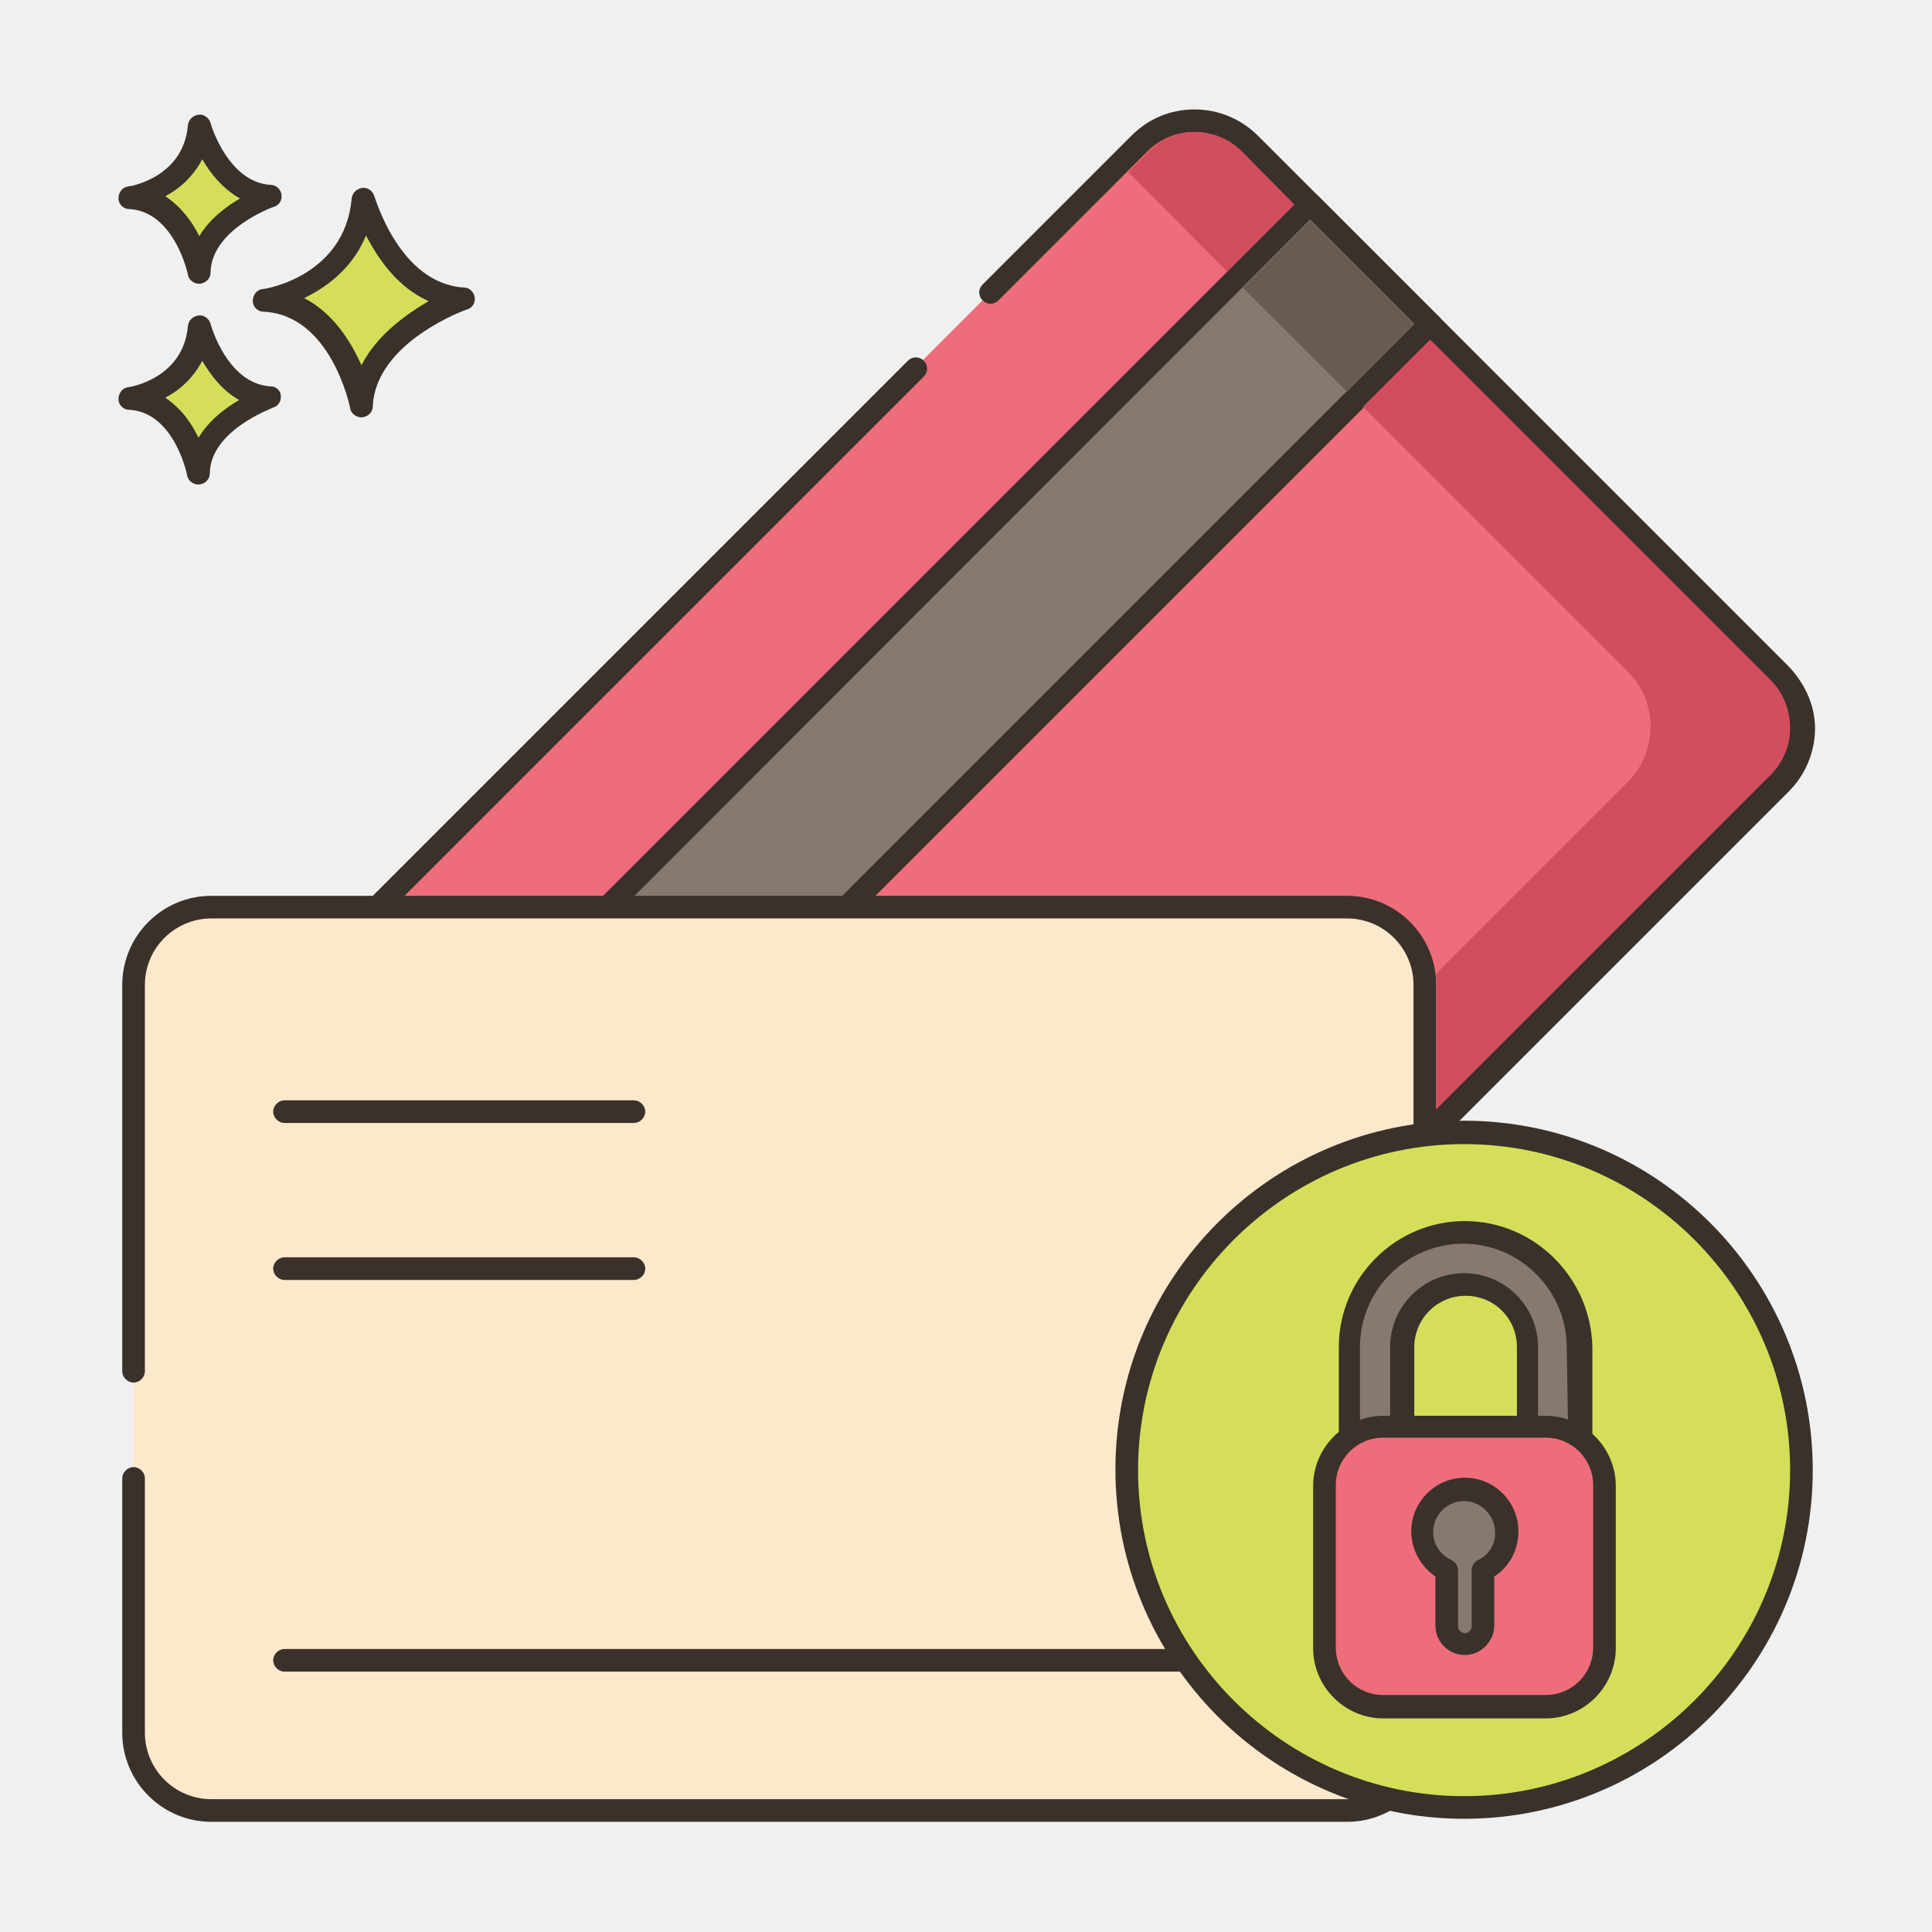
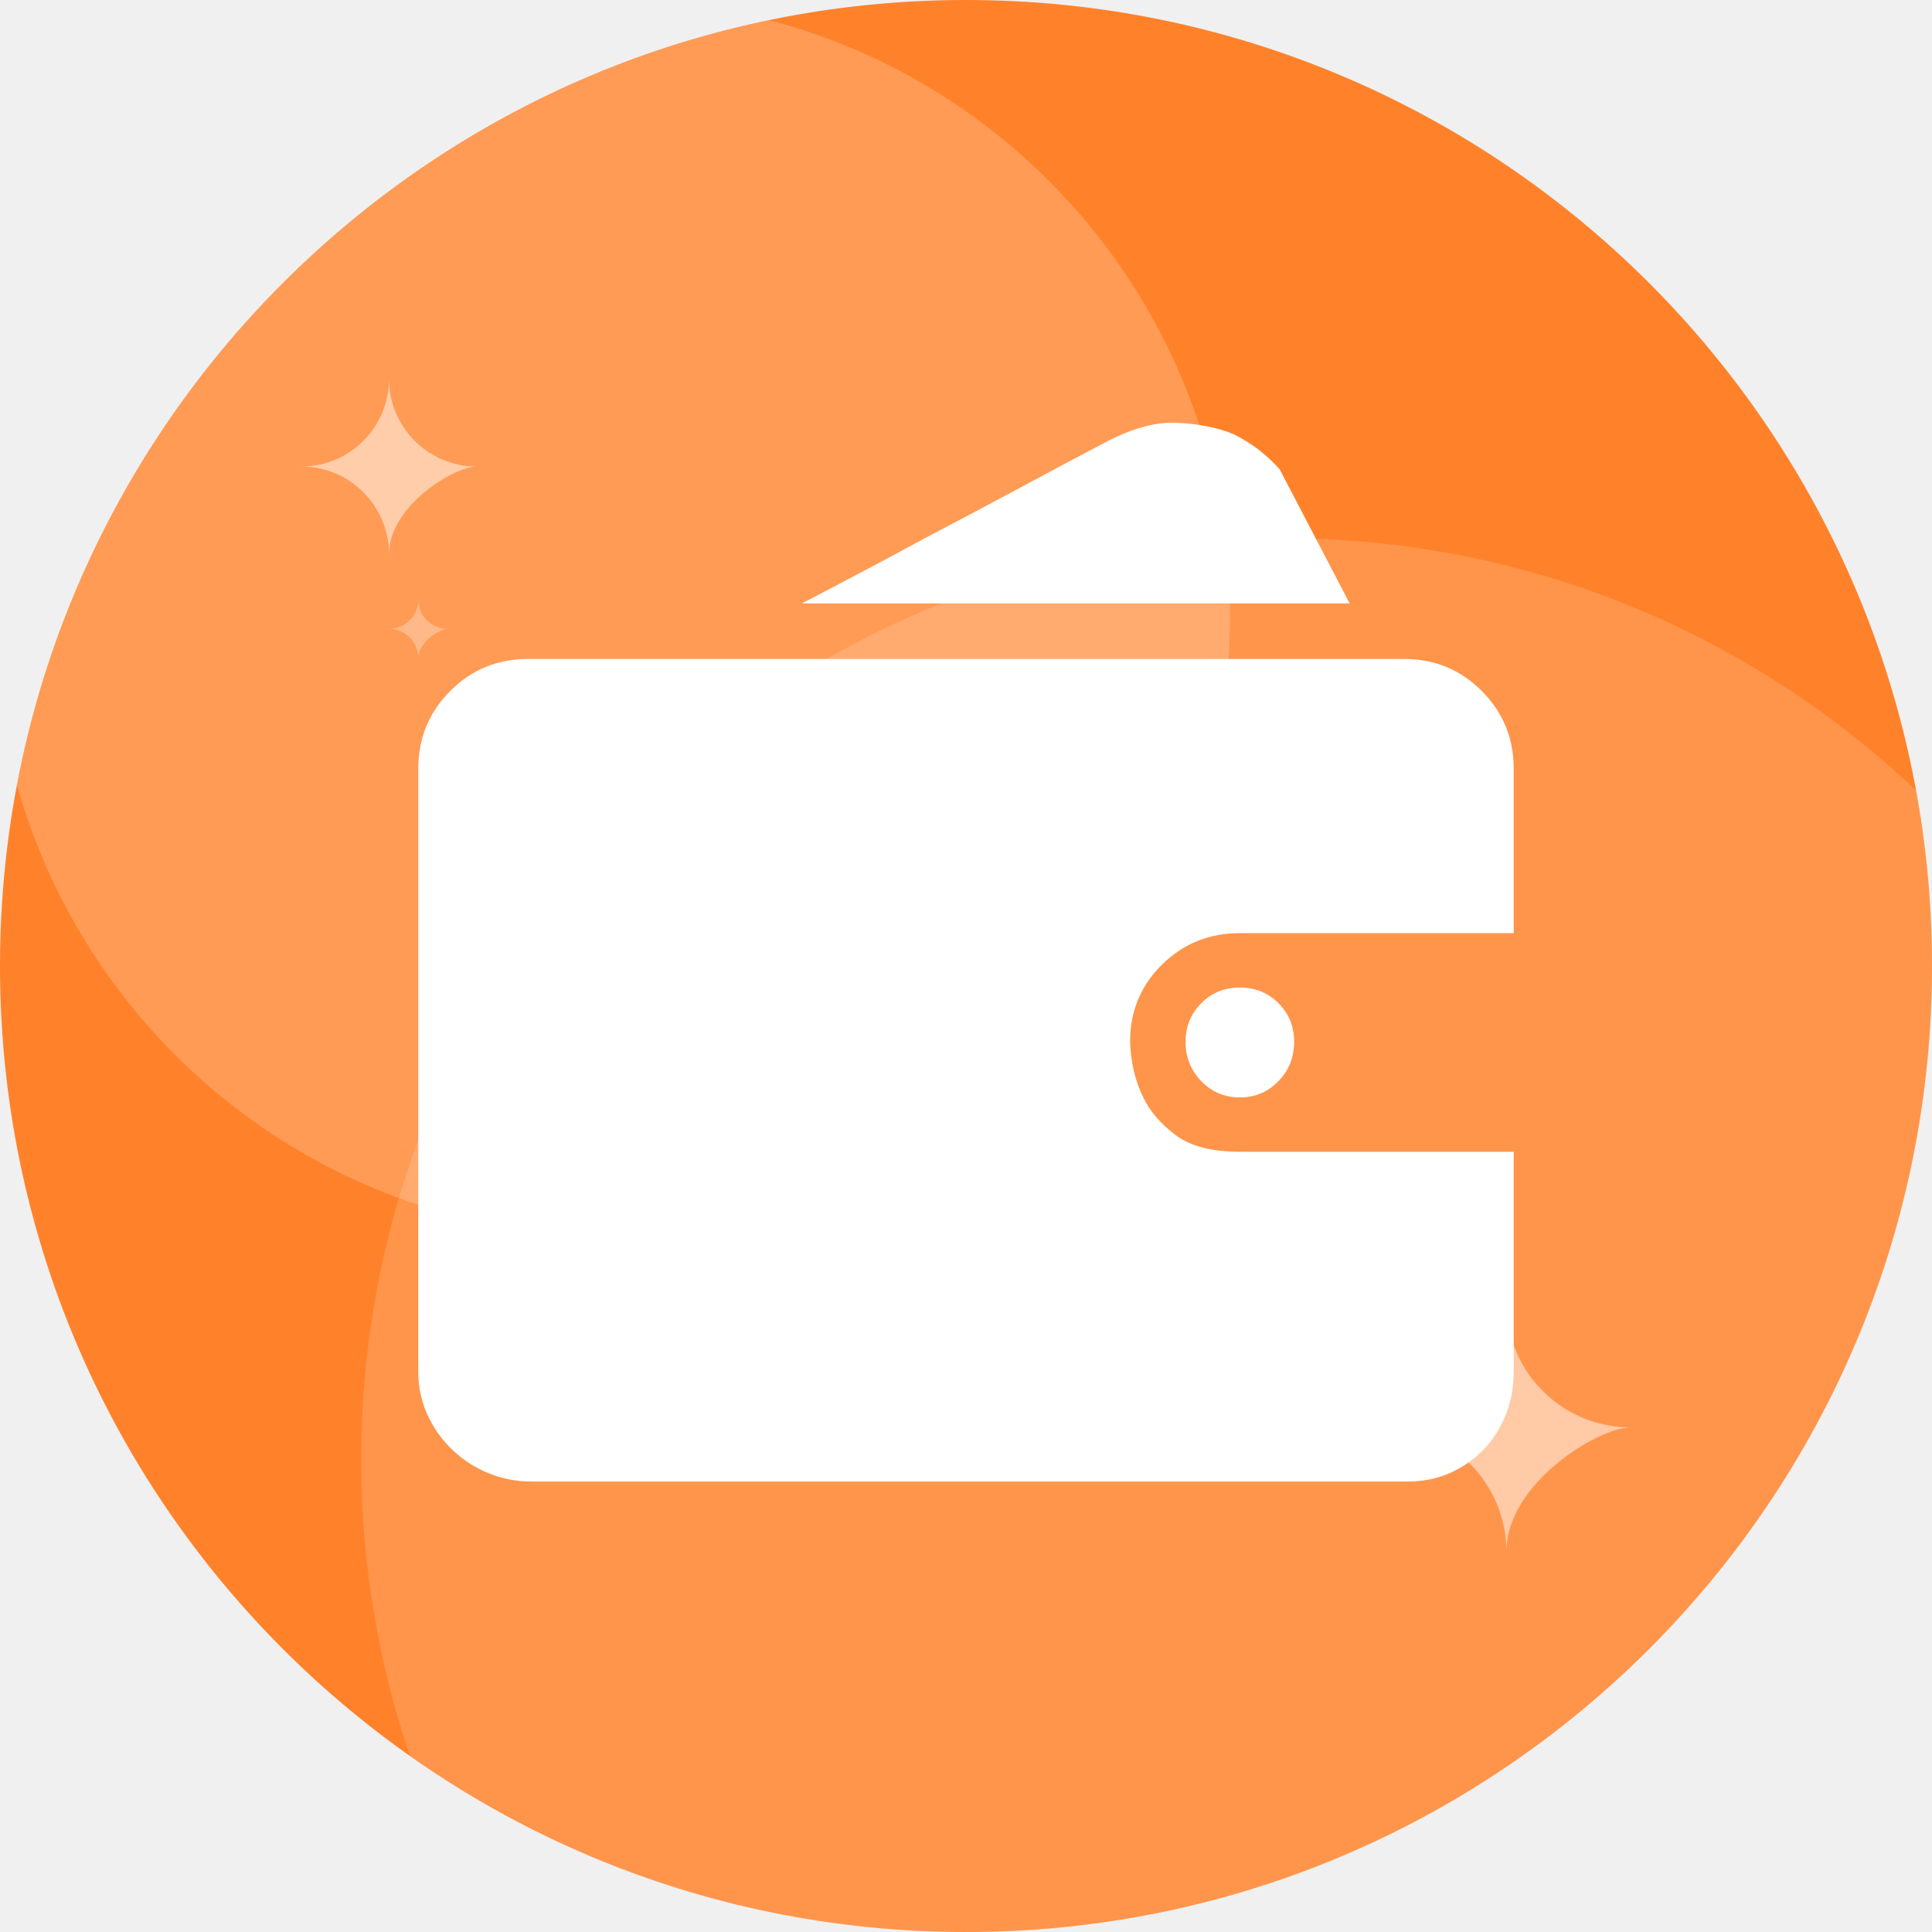
- <svg xmlns="http://www.w3.org/2000/svg" version="1.1" id="Layer_1" x="0" y="0" viewBox="0 0 256 256" style="enable-background:new 0 0 256 256" xml:space="preserve">
-   <style>.st0{fill:#ef6d7a}.st1{fill:#3a312a}.st2{fill:#87796f}.st4{fill:#d5de58}.st6{fill:#d34e5c}</style>
-   <path class="st0" d="M235.7 89.1 165.6 19c-4-4-10.6-4-14.6 0l-19.7 19.7-10 10-76.6 76.6c-4 4-4 10.6 0 14.6l70.1 70.1c4 4 10.6 4 14.6 0l106.4-106.4c3.9-3.9 3.9-10.5-.1-14.5z" />
-   <path class="st1" d="M236.8 88.1 166.7 18c-2.2-2.2-5.2-3.5-8.4-3.5s-6.1 1.2-8.4 3.5l-19.7 19.7c-.6.6-.6 1.5 0 2.1.6.6 1.5.6 2.1 0L152 20.1c1.7-1.7 3.9-2.6 6.2-2.6s4.6.9 6.2 2.6l70.1 70.1c1.7 1.7 2.6 3.9 2.6 6.2s-.9 4.6-2.6 6.2L128.3 209c-1.7 1.7-3.9 2.6-6.2 2.6-2.4 0-4.6-.9-6.2-2.6l-70.1-70.1c-1.7-1.7-2.6-3.9-2.6-6.2s.9-4.6 2.6-6.2l76.6-76.6c.6-.6.6-1.5 0-2.1-.6-.6-1.5-.6-2.1 0l-76.6 76.6c-2.2 2.2-3.5 5.2-3.5 8.4s1.2 6.1 3.5 8.4l70.1 70.1c2.2 2.2 5.2 3.5 8.4 3.5s6.1-1.2 8.4-3.5L237 104.9c2.2-2.2 3.5-5.2 3.5-8.4s-1.5-6.2-3.7-8.4z" />
-   <path transform="rotate(-45.001 121.075 95.469)" class="st2" d="M35.5 84.2h171.1v22.5H35.5z" />
-   <path class="st1" d="M190.6 41.9 174.7 26c-.6-.6-1.5-.6-2.1 0l-121 121c-.6.6-.6 1.5 0 2.1L67.5 165c.3.3.7.4 1.1.4s.8-.2 1.1-.4l121-121c.3-.3.4-.7.4-1.1s-.2-.8-.5-1zM68.5 161.8 54.8 148 173.6 29.1l13.8 13.8L68.5 161.8z" />
-   <path d="M178.5 120.2H28c-5.7 0-10.3 4.6-10.3 10.3V229.6c0 5.7 4.6 10.3 10.3 10.3h150.5c5.7 0 10.3-4.6 10.3-10.3v-99.1c0-5.7-4.6-10.3-10.3-10.3z" style="fill:#fce8cb" />
-   <path class="st1" d="M178.5 118.7H28c-6.5 0-11.8 5.3-11.8 11.8v51.2c0 .8.7 1.5 1.5 1.5s1.5-.7 1.5-1.5v-51.2c0-4.9 4-8.8 8.8-8.8h150.5c4.9 0 8.8 4 8.8 8.8v99.1c0 4.9-4 8.8-8.8 8.8H28c-4.9 0-8.8-4-8.8-8.8v-33.7c0-.8-.7-1.5-1.5-1.5s-1.5.7-1.5 1.5v33.7c0 6.5 5.3 11.8 11.8 11.8h150.5c6.5 0 11.8-5.3 11.8-11.8v-99.1c0-6.5-5.3-11.8-11.8-11.8z" />
-   <path class="st4" d="M48.2 26.3c-1 11.6-13 13.4-13 13.4 10.3.5 12.9 14.1 12.9 14.1.2-9.7 13.3-14.2 13.3-14.2-9.8-.6-13.2-13.3-13.2-13.3z" />
-   <path class="st1" d="M61.5 38.1c-8.6-.5-11.8-12-11.9-12.1-.2-.7-.9-1.2-1.6-1.1-.7.1-1.3.6-1.4 1.4-.9 10.2-11.3 12-11.8 12-.8.1-1.3.8-1.3 1.6s.7 1.4 1.4 1.4c9 .4 11.5 12.7 11.5 12.8.1.7.8 1.2 1.5 1.2h.1c.8-.1 1.4-.7 1.4-1.5.4-8.5 12.4-12.8 12.5-12.8.7-.2 1.1-.9 1-1.6s-.7-1.3-1.4-1.3zM47.9 48.4c-1.4-3.1-3.7-6.9-7.6-8.9 2.9-1.4 6.4-3.9 8.2-8.3 1.6 3.1 4.2 6.9 8.3 8.7-2.9 1.7-6.9 4.5-8.9 8.5z" />
-   <path class="st4" d="M26.5 43.3c-.7 8.2-9.2 9.5-9.2 9.5 7.3.3 9.1 9.9 9.1 9.9.2-6.8 9.4-10 9.4-10-6.9-.4-9.3-9.4-9.3-9.4z" />
-   <path class="st1" d="M35.9 51.2c-5.8-.3-8-8.2-8-8.3-.2-.7-.9-1.2-1.6-1.1-.7.1-1.3.6-1.4 1.4-.6 6.9-7.6 8.1-7.9 8.1-.8.1-1.3.8-1.3 1.6s.7 1.4 1.4 1.4c6 .3 7.7 8.6 7.7 8.7.1.7.8 1.2 1.5 1.2h.1c.8-.1 1.4-.7 1.4-1.5.1-5.7 8.3-8.6 8.4-8.7.7-.2 1.1-.9 1-1.6 0-.6-.6-1.2-1.3-1.2zM26.3 58c-.9-1.9-2.3-3.9-4.4-5.3 1.9-1 3.7-2.6 4.9-4.9 1.1 1.9 2.7 4 4.9 5.2-1.9 1.1-4 2.7-5.4 5z" />
-   <path class="st4" d="M26.4 16.7c-.7 8.2-9.2 9.5-9.2 9.5 7.3.3 9.2 9.9 9.2 9.9.1-6.8 9.4-10.1 9.4-10.1-6.9-.4-9.4-9.3-9.4-9.3z" />
-   <path class="st1" d="M35.9 24.5c-5.7-.3-8-8.1-8-8.2-.2-.7-.9-1.2-1.6-1.1-.7.1-1.3.6-1.4 1.4-.6 6.9-7.6 8.1-7.9 8.1-.8.1-1.3.8-1.3 1.6s.7 1.4 1.4 1.4c6 .3 7.8 8.6 7.8 8.7.1.7.8 1.2 1.5 1.2h.1c.8-.1 1.4-.7 1.4-1.5.1-5.7 8.3-8.7 8.4-8.7.7-.2 1.1-.9 1-1.6-.1-.7-.7-1.3-1.4-1.3zm-9.5 6.8c-.9-1.9-2.4-3.9-4.5-5.3 1.9-1 3.7-2.6 4.9-4.9 1.1 1.9 2.7 3.9 5 5.2-1.9 1.1-4.1 2.8-5.4 5zM84 166.6H37.7c-.8 0-1.5.7-1.5 1.5s.7 1.5 1.5 1.5H84c.8 0 1.5-.7 1.5-1.5s-.7-1.5-1.5-1.5zM169.7 218.5h-132c-.8 0-1.5.7-1.5 1.5s.7 1.5 1.5 1.5h132c.8 0 1.5-.7 1.5-1.5s-.7-1.5-1.5-1.5zM84 145.8H37.7c-.8 0-1.5.7-1.5 1.5s.7 1.5 1.5 1.5H84c.8 0 1.5-.7 1.5-1.5s-.7-1.5-1.5-1.5z" />
-   <circle cx="194" cy="194.7" style="fill-rule:evenodd;clip-rule:evenodd;fill:#d5de58" r="44.7" />
-   <path class="st1" d="M194 148.5c-25.5 0-46.2 20.7-46.2 46.2S168.5 241 194 241s46.2-20.7 46.2-46.2-20.7-46.3-46.2-46.3zm0 89.5c-23.8 0-43.2-19.4-43.2-43.2s19.4-43.2 43.2-43.2 43.2 19.4 43.2 43.2S217.8 238 194 238z" />
-   <path class="st2" d="M194.1 163.3c-8.4 0-15.2 6.8-15.2 15.2v11.7c0 1.9 1.6 3.5 3.5 3.5s3.5-1.6 3.5-3.5v-11.7c0-4.6 3.7-8.3 8.3-8.3 4.6 0 8.3 3.7 8.3 8.3v11.7c0 1.9 1.6 3.5 3.5 3.5s3.5-1.6 3.5-3.5v-11.7c-.2-8.4-7-15.2-15.4-15.2z" />
-   <path class="st1" d="M194.1 161.8c-9.2 0-16.7 7.5-16.7 16.7v11.7c0 2.7 2.2 5 5 5s5-2.2 5-5v-11.7c0-3.7 3-6.8 6.8-6.8s6.8 3 6.8 6.8v11.7c0 2.7 2.2 5 5 5s5-2.2 5-5v-11.7c-.2-9.2-7.7-16.7-16.9-16.7zm13.7 28.4c0 1.1-.9 2-2 2s-2-.9-2-2v-11.7c0-5.4-4.4-9.8-9.8-9.8s-9.8 4.4-9.8 9.8v11.7c0 1.1-.9 2-2 2s-2-.9-2-2v-11.7c0-7.6 6.2-13.7 13.7-13.7s13.7 6.2 13.7 13.7l.2 11.7z" />
-   <path class="st0" d="M204.8 189.1h-21.5c-4.3 0-7.8 3.5-7.8 7.8v21.5c0 4.3 3.5 7.8 7.8 7.8h21.5c4.3 0 7.8-3.5 7.8-7.8v-21.5c0-4.3-3.5-7.8-7.8-7.8z" />
-   <path class="st1" d="M204.8 187.6h-21.5c-5.1 0-9.3 4.2-9.3 9.3v21.5c0 5.1 4.2 9.3 9.3 9.3h21.5c5.1 0 9.3-4.2 9.3-9.3v-21.5c0-5.1-4.2-9.3-9.3-9.3zm6.3 30.7c0 3.5-2.8 6.3-6.3 6.3h-21.5c-3.5 0-6.3-2.8-6.3-6.3v-21.5c0-3.5 2.8-6.3 6.3-6.3h21.5c3.5 0 6.3 2.8 6.3 6.3v21.5z" />
-   <path class="st2" d="M194.1 197.3c-3.1 0-5.6 2.5-5.6 5.6 0 2.2 1.3 4.2 3.2 5.1v7.4c0 1.3 1.1 2.4 2.4 2.4 1.3 0 2.4-1.1 2.4-2.4V208c1.9-.9 3.2-2.8 3.2-5.1 0-3-2.5-5.6-5.6-5.6z" />
-   <path class="st1" d="M194.1 195.8c-3.9 0-7.1 3.2-7.1 7.1 0 2.4 1.2 4.6 3.2 6v6.5c0 2.2 1.8 3.9 3.9 3.9s3.9-1.8 3.9-3.9v-6.5c2-1.3 3.2-3.5 3.2-6 0-3.9-3.2-7.1-7.1-7.1zm1.8 10.9c-.5.2-.9.8-.9 1.4v7.4c0 .5-.4.9-.9.9s-.9-.4-.9-.9v-7.4c0-.6-.3-1.1-.9-1.4-1.5-.7-2.4-2.1-2.4-3.7 0-2.3 1.9-4.1 4.1-4.1s4.1 1.9 4.1 4.1c.1 1.6-.8 3-2.2 3.7z" />
-   <path class="st6" d="M164.6 20.1c-1.7-1.7-3.9-2.6-6.2-2.6-2.4 0-4.6.9-6.2 2.6l-2.7 2.7L162.6 36l8.9-8.9-6.9-7zM234.7 90.2 189.5 45l-8.9 8.9L215.7 89c4 4 4 10.6 0 14.6l-25.5 25.5c.1.4.1.9.1 1.4V147l44.3-44.3c1.7-1.7 2.6-3.9 2.6-6.2 0-2.4-.9-4.7-2.5-6.3z" />
-   <path transform="rotate(-45.033 176.04 40.505)" style="fill:#695b51" d="M169.7 30.8h12.6v19.5h-12.6z" />
+ <svg xmlns="http://www.w3.org/2000/svg" t="1699460938272" class="icon" viewBox="0 0 1024 1024" version="1.1" p-id="15147" width="200" height="200">
+   <path d="M512 512m-512 0a512 512 0 1 0 1024 0 512 512 0 1 0-1024 0Z" fill="#FF822B" p-id="15148" />
+   <path d="M324.409 655.019C505.29 655.019 651.918 508.388 651.918 327.509c0-152.138-103.733-280.047-244.33-316.854C205.814 52.464 47.497 213.018 8.987 415.982 47.588 553.88 174.183 655.019 324.409 655.019z" fill="#FFFFFF" fill-opacity=".2" p-id="15149" />
+   <path d="M512 1024c282.767 0 512-229.233 512-512 0-31.766-2.891-62.854-8.434-93.019C928.057 336.1 809.875 285.263 679.824 285.263c-269.711 0-488.357 218.645-488.357 488.357 0 54.96 9.084 107.803 25.822 157.104C300.627 989.489 402.283 1024 512 1024z" fill="#FFFFFF" fill-opacity=".15" p-id="15150" />
+   <path d="M732.536 756.566c36.39 0 65.889-29.5 65.889-65.889 0 36.39 29.503 65.889 65.889 65.889-17.054 0-65.889 29.503-65.889 65.889 0-36.386-29.5-65.889-65.889-65.889zM159.685 247.279c25.687 0 46.51-20.823 46.51-46.51 0 25.687 20.823 46.51 46.51 46.51-12.036 0-46.51 20.823-46.51 46.51 0-25.687-20.823-46.51-46.51-46.51z" fill="#FFFFFF" fill-opacity=".5" p-id="15151" />
+   <path d="M206.195 333.323c8.563 0 15.503-6.941 15.503-15.503 0 8.563 6.941 15.503 15.503 15.503-4.012 0-15.503 6.941-15.503 15.503 0-8.563-6.941-15.503-15.503-15.503z" fill="#FFFFFF" fill-opacity=".3" p-id="15152" />
+   <path d="M802.301 726.987c0 8.11-1.388 15.686-4.155 22.728-2.775 7.042-6.713 13.231-11.829 18.566-5.116 5.335-11.085 9.494-17.906 12.486-6.821 2.984-14.281 4.48-22.38 4.48H281.805c-8.1 0-15.773-1.496-23.019-4.48-7.247-2.992-13.641-7.15-19.183-12.486-5.542-5.335-9.911-11.524-13.108-18.566-3.198-7.042-4.796-14.618-4.796-22.728V407.518c0-16.219 5.649-29.984 16.945-41.295 11.297-11.311 25.044-16.965 41.243-16.965h464.226c16.199 0 29.946 5.655 41.243 16.965 11.294 11.311 16.945 25.076 16.945 41.295v87.069H657.151c-16.199 0-29.946 5.549-41.243 16.646-11.297 11.097-16.945 24.755-16.945 40.974 0.426 11.097 2.771 20.914 7.034 29.45 3.41 7.256 9.059 13.872 16.944 19.847 7.887 5.976 19.29 8.963 34.21 8.963H802.301v116.52zM715.339 319.807h-290.301c23.019-11.951 44.76-23.474 65.222-34.572a6020.558 6020.558 0 0 0 53.073-28.17c17.478-9.39 31.118-16.646 40.924-21.768 14.92-8.109 28.241-11.844 39.964-11.204 11.723 0.64 21.634 2.667 29.734 6.082 9.378 4.694 17.478 10.883 24.298 18.566l37.087 71.065zM628.376 552.207c0-8.109 2.77-14.938 8.313-20.487 5.542-5.549 12.362-8.323 20.461-8.323 8.1 0 14.92 2.774 20.461 8.323 5.542 5.549 8.313 12.378 8.313 20.487 0 8.11-2.77 15.045-8.313 20.807-5.542 5.762-12.362 8.643-20.461 8.643-8.1 0-14.92-2.881-20.461-8.643-5.542-5.762-8.313-12.697-8.313-20.807z" fill="#FFFFFF" p-id="15153" />
</svg>
